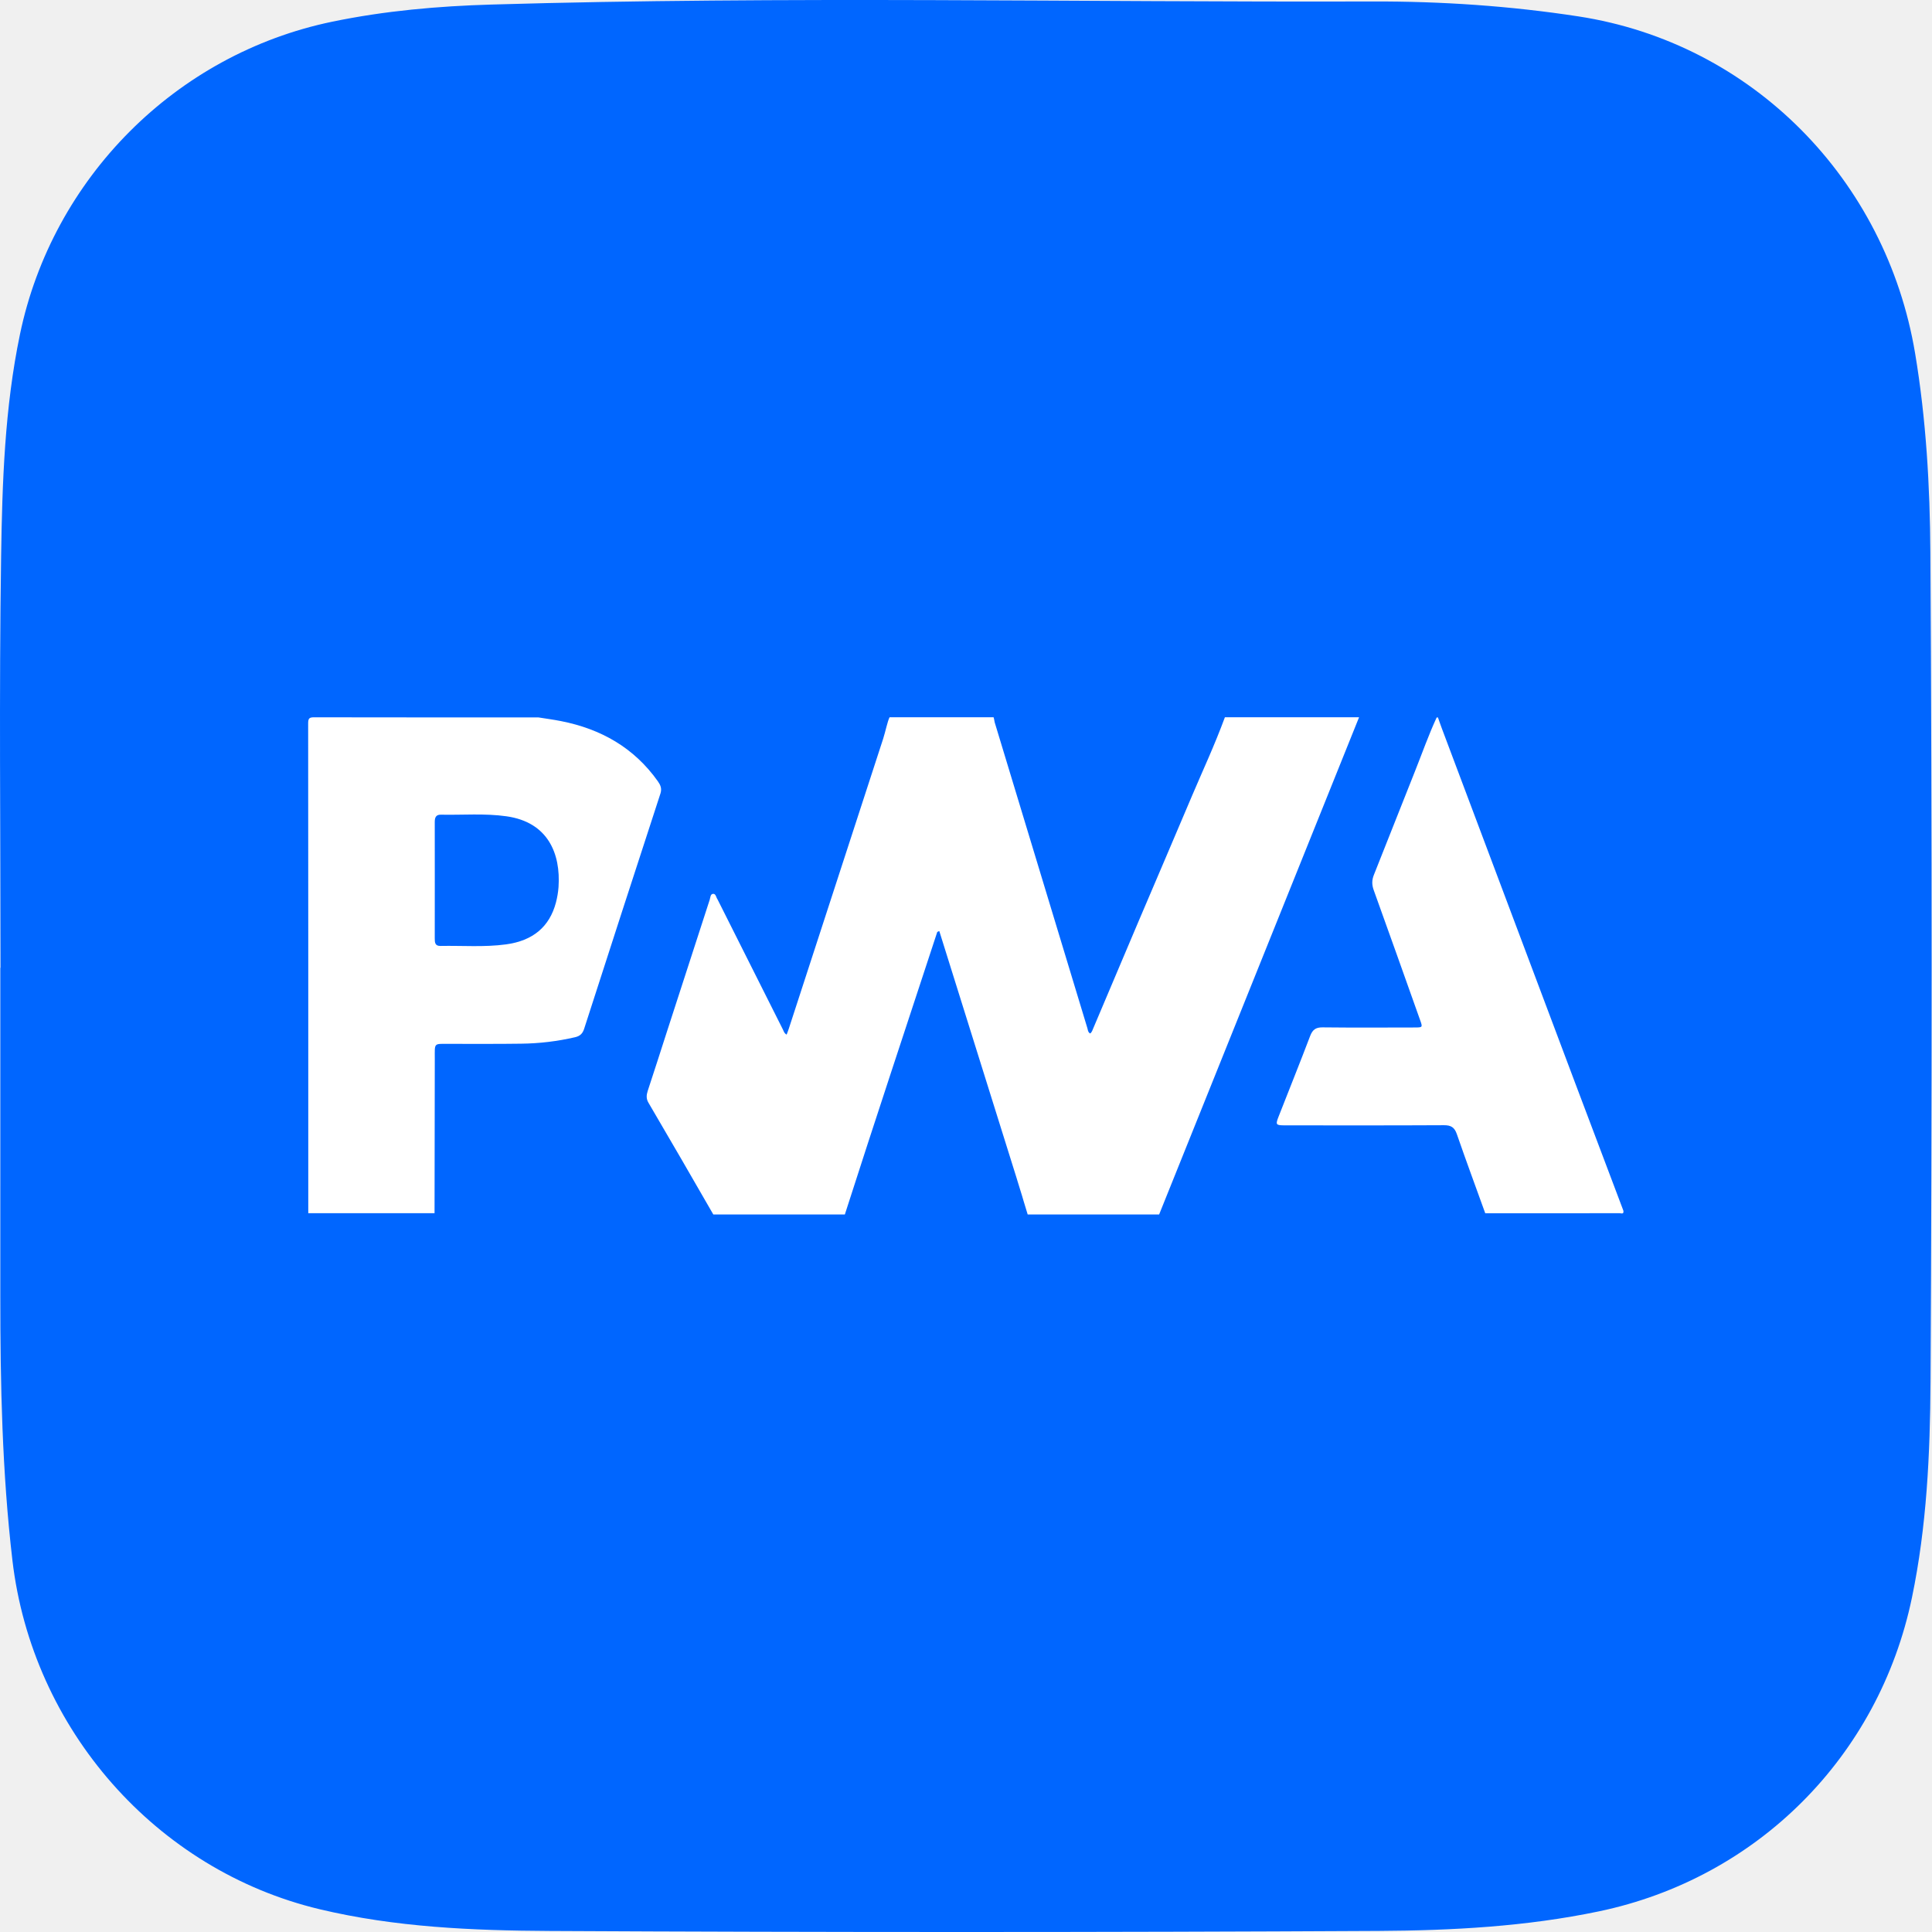
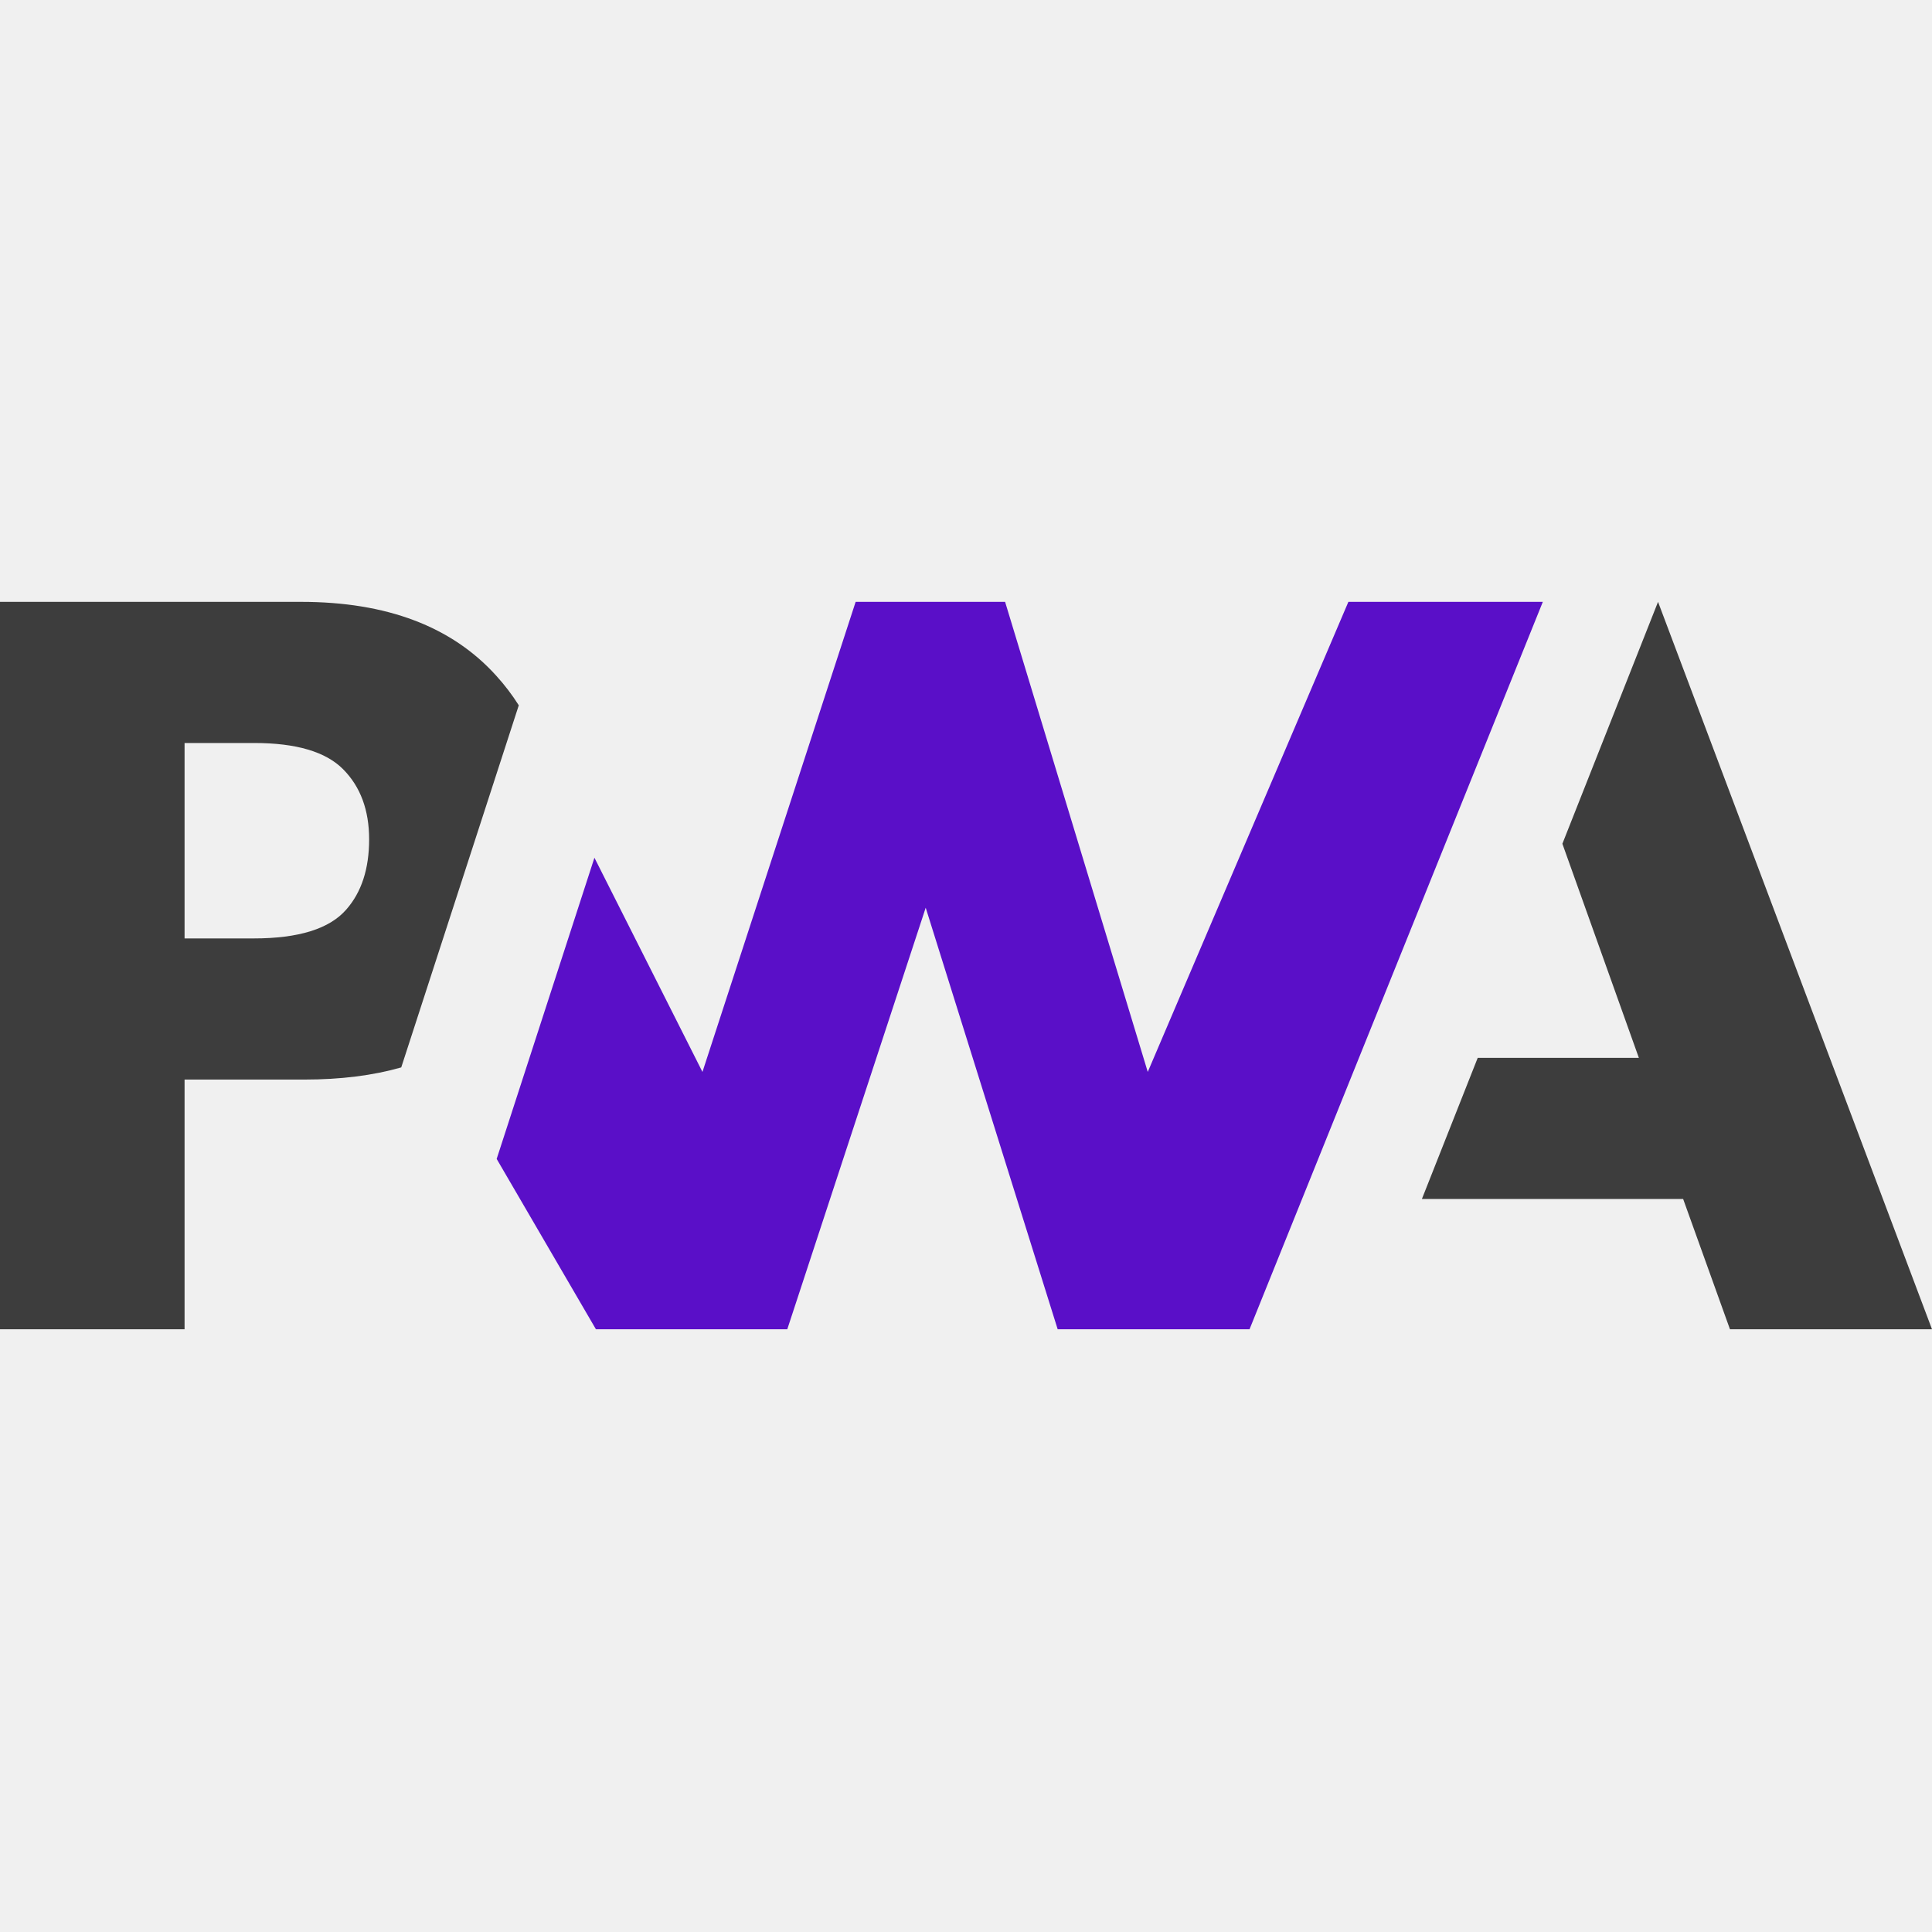
- <svg xmlns="http://www.w3.org/2000/svg" version="1.1" id="Layer_1" x="0px" y="0px" width="462.31px" height="462.396px" viewBox="0 0 462.31 462.396" enable-background="new 0 0 462.31 462.396" xml:space="preserve">
-   <path fill-rule="evenodd" clip-rule="evenodd" fill="#0066FF" d="M0.124,231.613c0-32.827-0.357-65.661,0.143-98.481  c0.271-17.759,0.854-35.551,4.513-53.123c7.767-37.305,37.227-67.045,74.736-74.817c12.58-2.606,25.261-3.728,38.127-4.104  c70.3-2.057,140.608-0.526,210.911-0.734c16.422-0.049,32.855,1.059,49.207,3.568c41.639,6.392,73.649,39.084,80.591,80.633  c2.648,15.85,3.555,31.8,3.652,47.709c0.406,66.153,0.396,132.312,0.035,198.466c-0.096,17.258-0.893,34.561-4.445,51.645  c-7.906,38.006-36.993,67.154-74.937,75.085c-17.406,3.637-35.031,4.58-52.631,4.674c-66.154,0.348-132.313,0.35-198.467,0.01  c-18.438-0.094-36.942-0.871-55.068-5.199c-39.139-9.349-68.792-43.099-73.522-83.534c-2.462-21.047-2.901-42.16-2.893-63.309  c0.01-26.162,0.002-52.324,0.002-78.487C0.093,231.613,0.108,231.613,0.124,231.613z" />
+ <svg xmlns="http://www.w3.org/2000/svg" width="800px" height="800px" viewBox="0 -159.5 512 512" version="1.1" preserveAspectRatio="xMidYMid">
  <g>
-     <path fill="#FFFFFF" d="M377.193,259.737c-10.702-28.45-21.405-56.915-32.094-85.359c-0.337-0.885-0.631-1.776-0.947-2.668   c-0.096,0-0.191,0-0.302,0c-1.962,4.232-3.498,8.631-5.229,12.966c-3.292,8.226-6.503,16.479-9.796,24.698   c-0.509,1.27-0.509,2.359-0.055,3.636c3.725,10.346,7.416,20.719,11.1,31.092c0.646,1.798,0.632,1.805-1.304,1.812   c-7.333,0.014-14.674,0.055-22.022-0.028c-1.639-0.019-2.4,0.556-2.978,2.059c-2.441,6.422-5.007,12.789-7.512,19.183   c-0.823,2.078-0.734,2.202,1.495,2.21c12.686,0.006,25.364,0.033,38.049-0.035c1.682-0.007,2.518,0.508,3.08,2.14   c2.189,6.332,4.521,12.624,6.793,18.93c6.305,0,12.609,0,18.895,0c4.403,0,8.809,0.006,13.226-0.015   c0.398,0,1.119,0.356,0.934-0.617C384.754,279.736,380.96,269.748,377.193,259.737z" />
-     <path fill="#FFFFFF" d="M157.448,186.988c-5.711-8.054-13.635-12.521-23.168-14.4c-1.791-0.357-3.618-0.597-5.416-0.885   c-17.885,0-35.778,0.007-53.674-0.027c-1.173-0.007-1.437,0.268-1.437,1.447c0.041,39.072,0.028,78.164,0.028,117.24   c10.074,0,20.139,0,30.221,0c0.021-12.313,0.034-24.628,0.058-36.949c0.007-3.945-0.346-3.575,3.52-3.581   c5.711-0.007,11.43,0.04,17.142-0.042c4.356-0.047,8.668-0.563,12.925-1.55c1.145-0.268,1.776-0.838,2.15-1.983   c6.062-18.805,12.147-37.597,18.281-56.374C158.44,188.717,158.083,187.887,157.448,186.988z M133.676,212.304   c-0.092,1.256-0.309,2.504-0.624,3.718c-1.534,5.805-5.523,9.14-11.951,10.004c-5.214,0.706-10.466,0.267-15.707,0.371   c-1.308,0.019-1.342-0.865-1.342-1.826c0.007-4.61,0.007-9.22,0.007-13.838c0-4.672,0.007-9.331-0.007-13.995   c0-1.022,0.237-1.777,1.451-1.756c5.234,0.11,10.483-0.356,15.704,0.384C131.155,196.765,134.218,204.297,133.676,212.304z" />
-     <path fill="#FFFFFF" d="M325.272,171.667l-47.851,119h-31.459c-0.319-1-0.64-2.04-0.96-3.151l-0.353-1.206l-1.121-3.632   l-0.171-0.577c-6.183-19.744-12.376-39.505-18.549-59.26c-0.16,0.012-0.32,0.181-0.48,0.191   c-7.379,22.488-14.747,44.636-22.126,67.636h-31.48c-5.168-9-10.347-17.919-15.537-26.772c-0.544-0.918-0.481-1.825-0.171-2.776   c1.559-4.719,3.086-9.493,4.614-14.235c3.417-10.528,6.823-21.058,10.24-31.575c0.16-0.502,0.139-1.351,0.812-1.383   c0.641-0.042,0.694,0.809,1.015,1.268c0.053,0.085,0.074,0.18,0.139,0.266c5.147,10.262,10.305,20.524,15.462,30.774   c0.246,0.471,0.364,1.057,0.972,1.388c0.203-0.555,0.384-0.982,0.523-1.431c7.528-23.118,15.067-46.269,22.585-69.398   c0.544-1.698,1.025-4.125,1.526-5.125h24.871c0.107,0,0.181,0.821,0.299,1.237c7.39,24.379,14.769,48.779,22.179,73.179   c0.118,0.385,0.118,0.827,0.471,1.116l0.01,0.028c0.032,0.043,0.064,0.084,0.107,0.084l0.011,0.016   c0.214,0.032,0.448-0.413,0.534-0.574c0.01-0.032,0.021-0.052,0.021-0.052l11.063-26.13c4.304-10.091,8.628-20.202,12.91-30.305   c2.626-6.182,5.189-11.6,7.784-18.6H325.272z" />
+     <polygon fill="#3D3D3D" points="376.818 158.244 391.609 120.841 434.316 120.841 414.049 64.102 439.397 3.2018623e-05 512 192.769 458.458 192.769 446.051 158.244">
+ 
+ </polygon>
+     <polygon fill="#5A0FC8" points="331.14 192.77 408.863 0 357.335 0.001 304.168 124.572 266.361 0.001 226.754 0.001 186.159 124.572 157.53 67.808 131.623 147.625 157.927 192.77 208.637 192.77 245.32 81.056 280.296 192.77">
+ 
+ </polygon>
+     <path d="M48.912,126.595 L80.65,126.595 C90.264,126.595 98.825,125.522 106.333,123.376 L114.541,98.088 L137.481,27.414 C135.734,24.643 133.738,22.024 131.495,19.556 C119.716,6.518 102.484,0 79.796,0 L0,0 L0,192.769 L48.912,192.769 L48.912,126.595 Z M90.922,44.348 C95.523,48.979 97.823,55.175 97.823,62.938 C97.823,70.76 95.8,76.964 91.754,81.549 C87.319,86.644 79.152,89.192 67.254,89.192 L48.912,89.192 L48.912,37.403 L67.388,37.403 C78.477,37.403 86.322,39.718 90.922,44.348 Z" fill="#3D3D3D">
+ 
+ </path>
  </g>
</svg>
